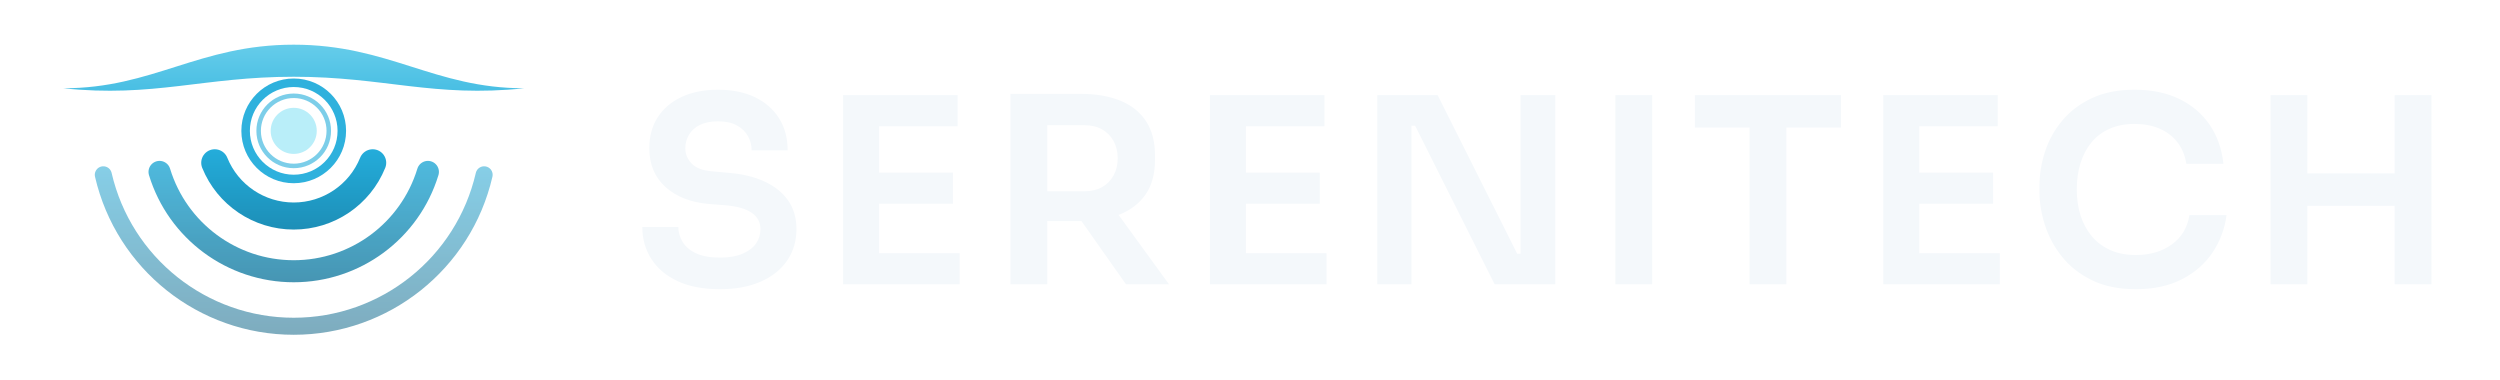
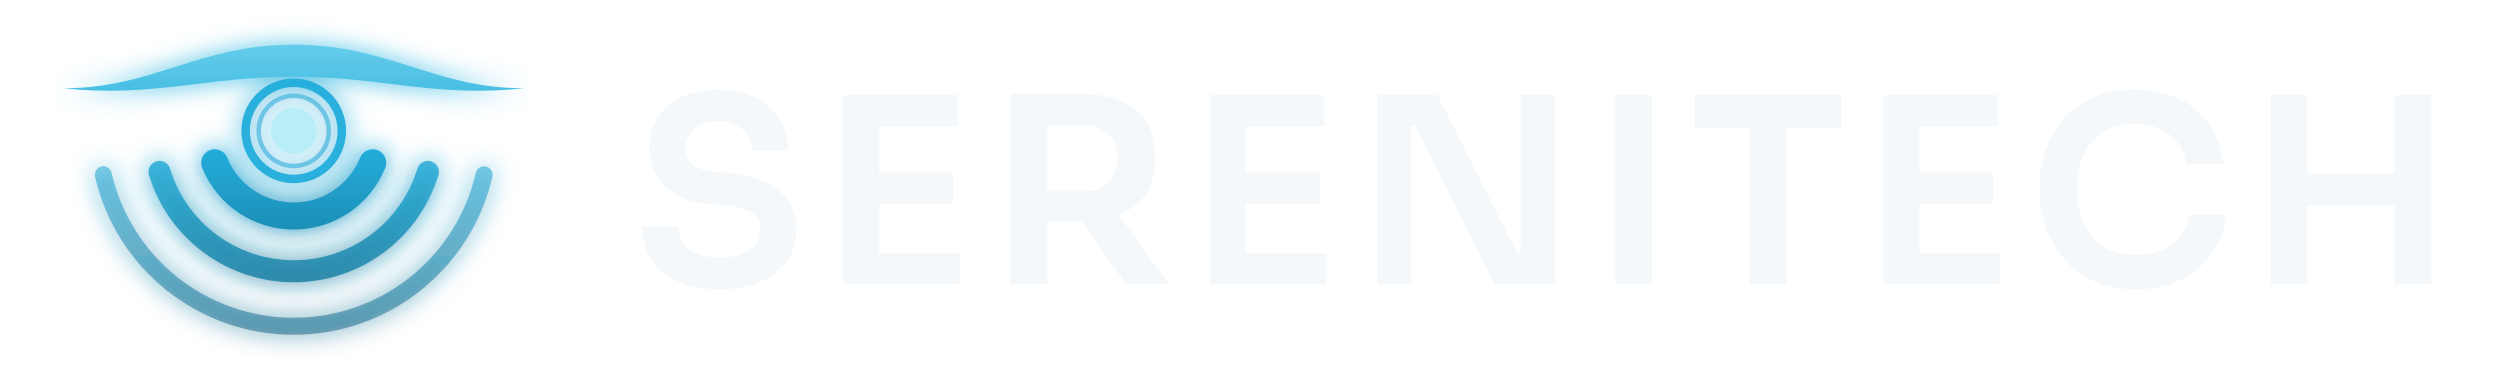
<svg xmlns="http://www.w3.org/2000/svg" viewBox="0 0 579 88" width="579" height="88">
  <defs>
-     <linearGradient id="hc-on-dark-g" gradientUnits="userSpaceOnUse" x1="0" y1="22" x2="0" y2="92">
+     <linearGradient id="hc-on-dark-glow-g" gradientUnits="userSpaceOnUse" x1="0" y1="22" x2="0" y2="92">
      <stop offset="0" stop-color="#88DDF2" />
      <stop offset="0.45" stop-color="#24ADDB" />
      <stop offset="1" stop-color="#136586" />
    </linearGradient>
+     <filter id="hc-on-dark-glow-glow" x="-30%" y="-30%" width="160%" height="160%">
+       <feGaussianBlur stdDeviation="2.4" result="b" />
+       <feMerge>
+         <feMergeNode in="b" />
+         <feMergeNode in="SourceGraphic" />
+       </feMerge>
+     </filter>
  </defs>
  <g transform="translate(10.0,-27.717) scale(1.1605)">
-     <path d="M4,41.5 C22,41.5 31,32.8 50,32.8 C69,32.8 78,41.5 96,41.5 C78,43.4 68,39.2 50,39.2 C32,39.2 22,43.4 4,41.5 Z" fill="url(#hc-on-dark-g)" />
-     <path d="M65.76,56.37 A17,17 0 0 1 34.24,56.37" fill="none" stroke="url(#hc-on-dark-g)" stroke-width="5.4" stroke-linecap="round" opacity="1.0" />
-     <path d="M76.78,58.19 A28,28 0 0 1 23.22,58.19" fill="none" stroke="url(#hc-on-dark-g)" stroke-width="4.4" stroke-linecap="round" opacity="0.8" />
-     <path d="M88.00,58.77 A39,39 0 0 1 12.00,58.77" fill="none" stroke="url(#hc-on-dark-g)" stroke-width="3.4" stroke-linecap="round" opacity="0.55" />
-     <circle cx="50.0" cy="50.0" r="9.6" fill="none" stroke="#24ADDB" stroke-width="1.7" opacity="0.95" />
-     <circle cx="50.0" cy="50.0" r="7.0" fill="none" stroke="#24ADDB" stroke-width="0.9" opacity="0.6" />
-     <circle cx="50.0" cy="50.0" r="4.6" fill="#B9EEF9" />
+     <g filter="url(#hc-on-dark-glow-glow)">
+       <path d="M4,41.5 C22,41.5 31,32.8 50,32.8 C69,32.8 78,41.5 96,41.5 C78,43.4 68,39.2 50,39.2 C32,39.2 22,43.4 4,41.5 Z" fill="url(#hc-on-dark-glow-g)" />
+       <path d="M65.76,56.37 A17,17 0 0 1 34.24,56.37" fill="none" stroke="url(#hc-on-dark-glow-g)" stroke-width="5.4" stroke-linecap="round" opacity="1.0" />
+       <path d="M76.78,58.19 A28,28 0 0 1 23.22,58.19" fill="none" stroke="url(#hc-on-dark-glow-g)" stroke-width="4.4" stroke-linecap="round" opacity="0.8" />
+       <path d="M88.00,58.77 A39,39 0 0 1 12.00,58.77" fill="none" stroke="url(#hc-on-dark-glow-g)" stroke-width="3.4" stroke-linecap="round" opacity="0.55" />
+       <circle cx="50.0" cy="50.0" r="9.6" fill="none" stroke="#24ADDB" stroke-width="1.7" opacity="0.95" />
+       <circle cx="50.0" cy="50.0" r="7.0" fill="none" stroke="#24ADDB" stroke-width="0.9" opacity="0.6" />
+       <circle cx="50.0" cy="50.0" r="4.6" fill="#B9EEF9" />
+     </g>
  </g>
  <path transform="translate(146.42,65.84)" d="M20.34 1.14Q14.52 1.14 10.53 -0.72Q6.54 -2.58 4.44 -5.85Q2.34 -9.12 2.34 -13.26H10.68Q10.68 -11.52 11.64 -9.87Q12.6 -8.22 14.73 -7.2Q16.86 -6.18 20.34 -6.18Q23.46 -6.18 25.56 -7.08Q27.66 -7.98 28.68 -9.45Q29.7 -10.92 29.7 -12.78Q29.7 -15.12 27.72 -16.53Q25.74 -17.94 21.6 -18.3L17.76 -18.6Q11.46 -19.14 7.71 -22.53Q3.96 -25.92 3.96 -31.5Q3.96 -35.7 5.94 -38.73Q7.92 -41.76 11.49 -43.41Q15.06 -45.06 19.86 -45.06Q24.84 -45.06 28.44 -43.32Q32.04 -41.58 34.02 -38.43Q36.0 -35.28 36.0 -31.02H27.66Q27.66 -32.82 26.79 -34.35Q25.92 -35.88 24.21 -36.81Q22.5 -37.74 19.86 -37.74Q17.34 -37.74 15.66 -36.9Q13.98 -36.06 13.14 -34.62Q12.3 -33.18 12.3 -31.5Q12.3 -29.46 13.8 -27.93Q15.3 -26.4 18.54 -26.16L22.38 -25.8Q27.06 -25.44 30.6 -23.82Q34.14 -22.2 36.09 -19.44Q38.04 -16.68 38.04 -12.78Q38.04 -8.64 35.88 -5.49Q33.72 -2.34 29.73 -0.6Q25.74 1.14 20.34 1.14Z M48.84 0.0V-43.8H57.18V0.0ZM55.98 0.0V-7.2H75.84V0.0ZM55.98 -18.66V-25.86H74.28V-18.66ZM55.98 -36.6V-43.8H75.36V-36.6Z M87.6 0.0V-44.1H96.12V0.0ZM114.36 0.0 100.92 -19.08H110.46L124.32 0.0ZM93.6 -14.64V-21.54H104.76Q107.1 -21.54 108.81 -22.5Q110.52 -23.46 111.48 -25.2Q112.44 -26.94 112.44 -29.16Q112.44 -31.44 111.48 -33.18Q110.52 -34.92 108.81 -35.88Q107.1 -36.84 104.76 -36.84H93.6V-44.1H103.86Q109.14 -44.1 113.01 -42.54Q116.88 -40.98 118.98 -37.8Q121.08 -34.62 121.08 -29.82V-28.86Q121.08 -24.0 118.95 -20.88Q116.82 -17.76 112.98 -16.2Q109.14 -14.64 103.86 -14.64Z M133.8 0.0V-43.8H142.14V0.0ZM140.94 0.0V-7.2H160.8V0.0ZM140.94 -18.66V-25.86H159.24V-18.66ZM140.94 -36.6V-43.8H160.32V-36.6Z M172.56 0.0V-43.8H186.54L204.96 -7.08H206.94L205.74 -6.0V-43.8H213.78V0.0H199.74L181.32 -36.72H179.28L180.48 -37.8V0.0Z M227.7 0.0V-43.8H236.22V0.0Z M258.78 0.0V-37.5H267.3V0.0ZM246.12 -36.3V-43.8H279.96V-36.3Z M289.74 0.0V-43.8H298.08V0.0ZM296.88 0.0V-7.2H316.74V0.0ZM296.88 -18.66V-25.86H315.18V-18.66ZM296.88 -36.6V-43.8H316.26V-36.6Z M348.24 1.14Q342.3 1.14 338.04 -0.96Q333.78 -3.06 331.11 -6.42Q328.44 -9.78 327.18 -13.74Q325.92 -17.7 325.92 -21.36V-22.68Q325.92 -26.76 327.21 -30.72Q328.5 -34.68 331.2 -37.92Q333.9 -41.16 338.07 -43.11Q342.24 -45.06 347.94 -45.06Q353.88 -45.06 358.29 -42.93Q362.7 -40.8 365.34 -36.93Q367.98 -33.06 368.52 -27.9H359.94Q359.46 -30.9 357.81 -32.97Q356.16 -35.04 353.64 -36.09Q351.12 -37.14 347.94 -37.14Q344.7 -37.14 342.18 -36.03Q339.66 -34.92 337.98 -32.88Q336.3 -30.84 335.43 -28.08Q334.56 -25.32 334.56 -21.96Q334.56 -18.72 335.43 -15.96Q336.3 -13.2 338.04 -11.13Q339.78 -9.06 342.33 -7.92Q344.88 -6.78 348.24 -6.78Q353.16 -6.78 356.55 -9.21Q359.94 -11.64 360.66 -16.02H369.24Q368.64 -11.34 366.06 -7.44Q363.48 -3.54 358.98 -1.2Q354.48 1.14 348.24 1.14Z M408.18 0.0V-43.8H416.7V0.0ZM379.44 0.0V-43.8H387.96V0.0ZM386.4 -18.18V-25.68H409.74V-18.18Z" fill="#F4F8FB" />
</svg>
